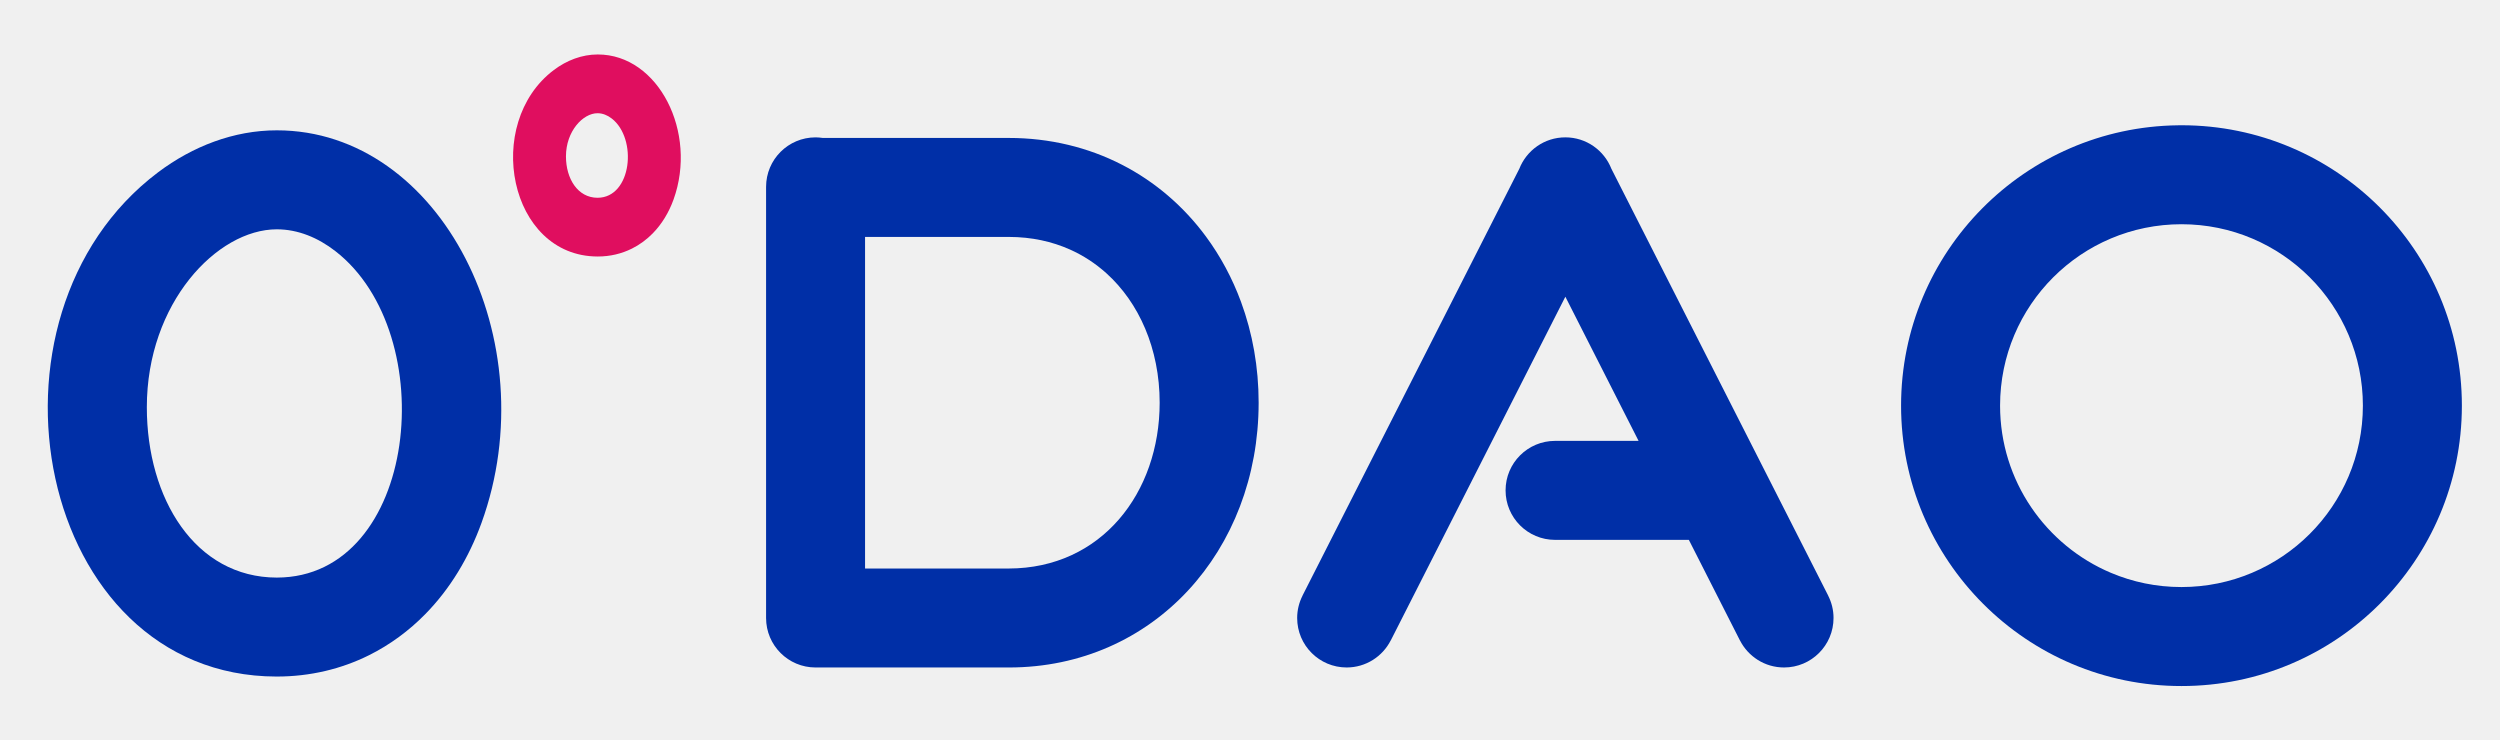
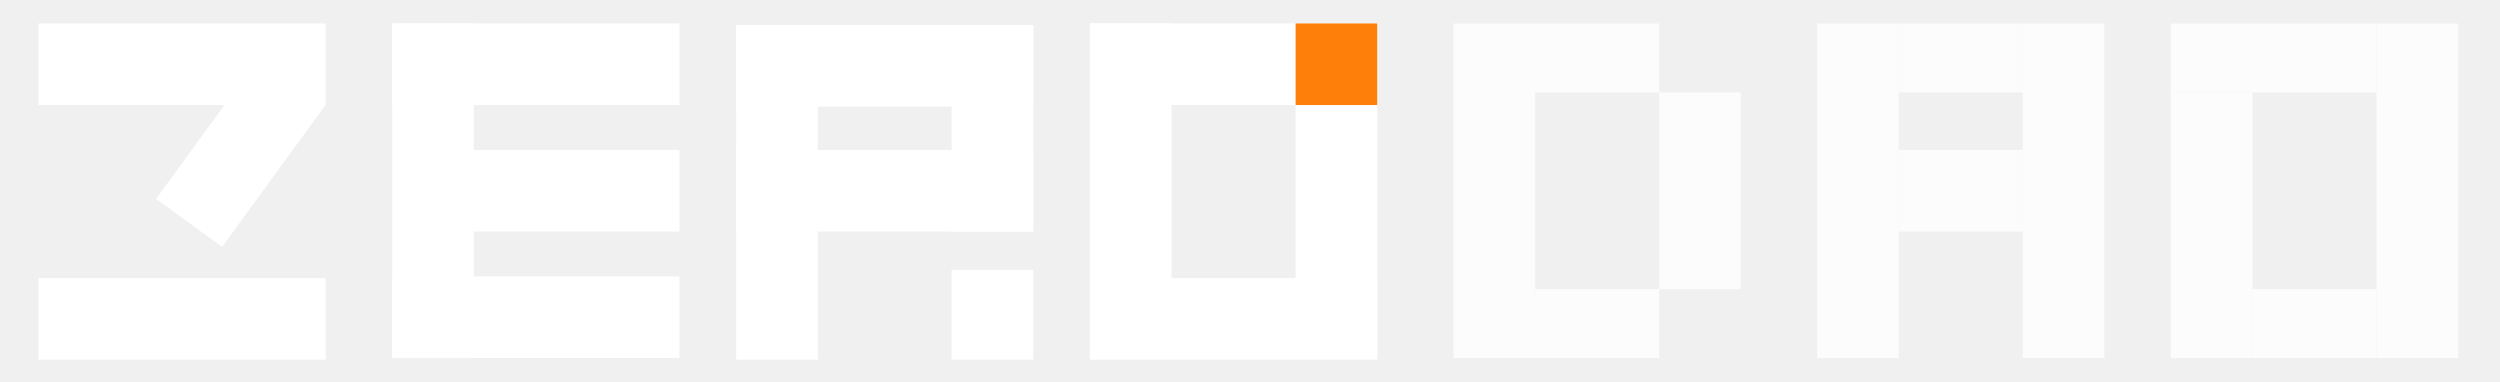
- <svg xmlns="http://www.w3.org/2000/svg" version="1.1" id="图层_1" x="0px" y="0px" width="595.28px" height="176px" viewBox="0 0 595.28 176" enable-background="new 0 0 595.28 176" xml:space="preserve">
-   <path fill="#002FA7" d="M114.666,124.47c-3.017,8.332-7.509,15.752-13.371,21.73c-3.903,3.984-8.417,7.32-13.413,9.808  c-6.577,3.28-14.039,5.086-21.974,5.086c-0.004,0-0.006,0-0.01,0c-0.027,0-0.055,0-0.083,0l0,0  C8.667,161.004-8.002,75.425,37.632,41.034c8.267-6.216,18.056-10.001,28.276-10c0.003,0,0.007,0.001,0.012,0  C105.027,31.033,130.31,81.216,114.666,124.47z M79.814,59.767c-4.069-3.149-8.823-5.163-13.905-5.163  c-14.23,0-30.946,17.553-30.946,42.344c-0.001,21.814,11.52,40.552,30.946,40.582C99.578,137.49,105.394,79.526,79.814,59.767z" />
-   <path fill="#002FA7" d="M299.697,95.931c0,0.005,0,0.008,0,0.01c0,0.005,0,0.01,0,0.016c-0.031,35.102-24.972,62.979-59.476,62.979  c-0.01,0-46.012,0-46.023,0h-0.001c-6.51,0-11.785-5.275-11.785-11.783V44.631c0-0.023,0.005-0.045,0.005-0.068  c0-0.024-0.005-0.046-0.005-0.07c0-6.508,5.275-11.784,11.785-11.784c0.581,0,1.149,0.056,1.71,0.138h44.28c0.018,0,0.035,0,0.05,0  c9.736,0,18.893,2.257,26.868,6.352c7.995,4.094,14.784,9.997,20.017,17.081c3.49,4.723,6.302,9.971,8.372,15.58  c2.76,7.48,4.204,15.607,4.204,24.034C299.697,95.905,299.697,95.918,299.697,95.931z M276.13,95.894  c0-6.45-1.245-12.426-3.447-17.644c-2.206-5.221-5.357-9.677-9.221-13.167c-2.583-2.328-5.478-4.231-8.683-5.666  c-4.277-1.906-9.105-2.997-14.593-3.002h-34.205v78.956c12.6,0,30.734,0,34.205,0C262.271,135.34,276.127,117.345,276.13,95.894z" />
-   <path fill="#002FA7" d="M436.586,147.147c0,6.512-5.276,11.788-11.785,11.788c-4.585,0-8.552-2.627-10.499-6.452l-0.007,0.005  l-12.159-23.938h-31.856c-6.51,0-11.785-5.275-11.785-11.788c0-6.505,5.275-11.783,11.785-11.783h19.885L372.73,70.65  l-41.568,81.837l-0.008-0.005c-1.946,3.825-5.913,6.452-10.498,6.452c-6.51,0-11.785-5.275-11.785-11.783  c0-1.924,0.47-3.729,1.287-5.335l-0.01-0.005l51.617-101.619c1.72-4.38,5.974-7.486,10.965-7.486c4.988,0,9.244,3.105,10.961,7.486  l51.617,101.619l-0.007,0.005C436.117,143.423,436.586,145.228,436.586,147.147z" />
-   <path fill="#002FA7" d="M586.202,96.589c0,0.027,0,0.055,0,0.083c-0.042,36.725-29.817,66.682-66.754,66.682l0,0  c-0.004,0-0.007,0-0.011,0c-0.003,0-0.006,0-0.009,0l0,0c-36.941,0-66.762-29.987-66.758-66.764  c-0.003-36.592,29.471-66.344,65.988-66.755v-0.005l0.753-0.005c0.003,0,0.025,0,0.029,0  C556.279,29.823,586.208,59.701,586.202,96.589z M562.632,96.589c-0.003-23.779-19.236-43.189-43.194-43.197  c-23.817,0.005-43.19,19.277-43.196,43.197c0.003,17.954,10.935,33.276,26.385,39.804c5.163,2.184,10.815,3.391,16.812,3.391  C543.256,139.778,562.625,120.501,562.632,96.589z" />
-   <path fill="#E00E5F" d="M160.37,47.531c-1.116,3.082-2.776,5.825-4.945,8.038c-1.442,1.474-3.113,2.707-4.961,3.627  c-2.434,1.214-5.192,1.882-8.128,1.882c-0.001,0-0.002,0-0.002,0c-0.011,0-0.021-0.001-0.031-0.001v0.001  c-21.139-0.035-27.303-31.688-10.423-44.409c3.056-2.3,6.679-3.7,10.457-3.699c0.001,0,0.004,0,0.005,0  C156.805,12.971,166.156,31.531,160.37,47.531z M145.651,28.212c-0.989-0.765-2.142-1.252-3.377-1.252  c-3.455,0-7.512,4.261-7.512,10.279c-0.001,5.296,2.796,9.845,7.512,9.853C150.449,47.082,151.861,33.01,145.651,28.212z" />
+ <svg xmlns="http://www.w3.org/2000/svg" version="1.1" id="图层_1" x="0px" y="0px" width="358px" height="54.667px" viewBox="0 19 358 54.667" enable-background="new 0 19 358 54.667" xml:space="preserve">
+   <rect x="5.5" y="22.356" fill="#FFFFFF" width="41.135" height="11.686" />
+   <rect x="56.161" y="22.356" fill="#FFFFFF" width="11.685" height="47.915" />
+   <rect x="156.08" y="22.356" fill="#FFFFFF" width="11.687" height="47.915" />
+   <rect x="185.53" y="22.356" fill="#FFFFFF" width="11.688" height="47.915" />
+   <rect x="237.593" y="32.231" fill="#FCFCFC" width="11.687" height="28.163" />
+   <rect x="310.867" y="32.231" fill="#FCFCFC" width="11.685" height="38.04" />
+   <rect x="340.315" y="22.356" fill="#FCFCFC" width="11.687" height="47.915" />
+   <rect x="271.892" y="40.469" fill="#FCFCFC" width="17.766" height="11.688" />
+   <rect x="219.829" y="22.356" fill="#FCFCFC" width="17.764" height="9.875" />
+   <rect x="219.829" y="60.395" fill="#FCFCFC" width="17.764" height="9.875" />
+   <rect x="271.892" y="22.356" fill="#FCFCFC" width="17.766" height="9.875" />
+   <rect x="310.867" y="22.356" fill="#FCFCFC" width="29.448" height="9.875" />
+   <rect x="322.552" y="60.395" fill="#FCFCFC" width="17.764" height="9.875" />
+   <rect x="208.145" y="22.356" fill="#FCFCFC" width="11.685" height="47.915" />
+   <rect x="260.206" y="22.356" fill="#FCFCFC" width="11.686" height="47.915" />
+   <rect x="289.654" y="22.356" fill="#FCFCFC" width="11.686" height="47.915" />
+   <rect x="105.418" y="22.589" fill="#FFFFFF" width="11.687" height="47.915" />
+   <rect x="136.272" y="57.648" fill="#FFFFFF" width="11.686" height="12.855" />
+   <rect x="136.272" y="22.589" fill="#FFFFFF" width="11.686" height="29.566" />
+   <rect x="56.161" y="22.356" fill="#FFFFFF" width="41.136" height="11.686" />
+   <rect x="156.08" y="22.356" fill="#FFFFFF" width="41.138" height="11.686" />
+   <rect x="156.08" y="58.817" fill="#FFFFFF" width="41.138" height="11.687" />
+   <rect x="105.418" y="22.589" fill="#FFFFFF" width="42.54" height="11.686" />
+   <rect x="105.418" y="40.469" fill="#FFFFFF" width="42.54" height="11.688" />
+   <rect x="28.648" y="28.149" transform="matrix(0.8082 0.5889 -0.5889 0.8082 30.61 -12.4982)" fill="#FFFFFF" width="11.686" height="25.183" />
+   <rect x="56.161" y="58.582" fill="#FFFFFF" width="41.136" height="11.687" />
+   <rect x="67.846" y="40.469" fill="#FFFFFF" width="29.451" height="11.688" />
+   <rect x="5.5" y="58.817" fill="#FFFFFF" width="41.135" height="11.687" />
+   <rect x="185.53" y="22.356" fill="#FF7F0B" width="11.688" height="11.686" />
</svg>
